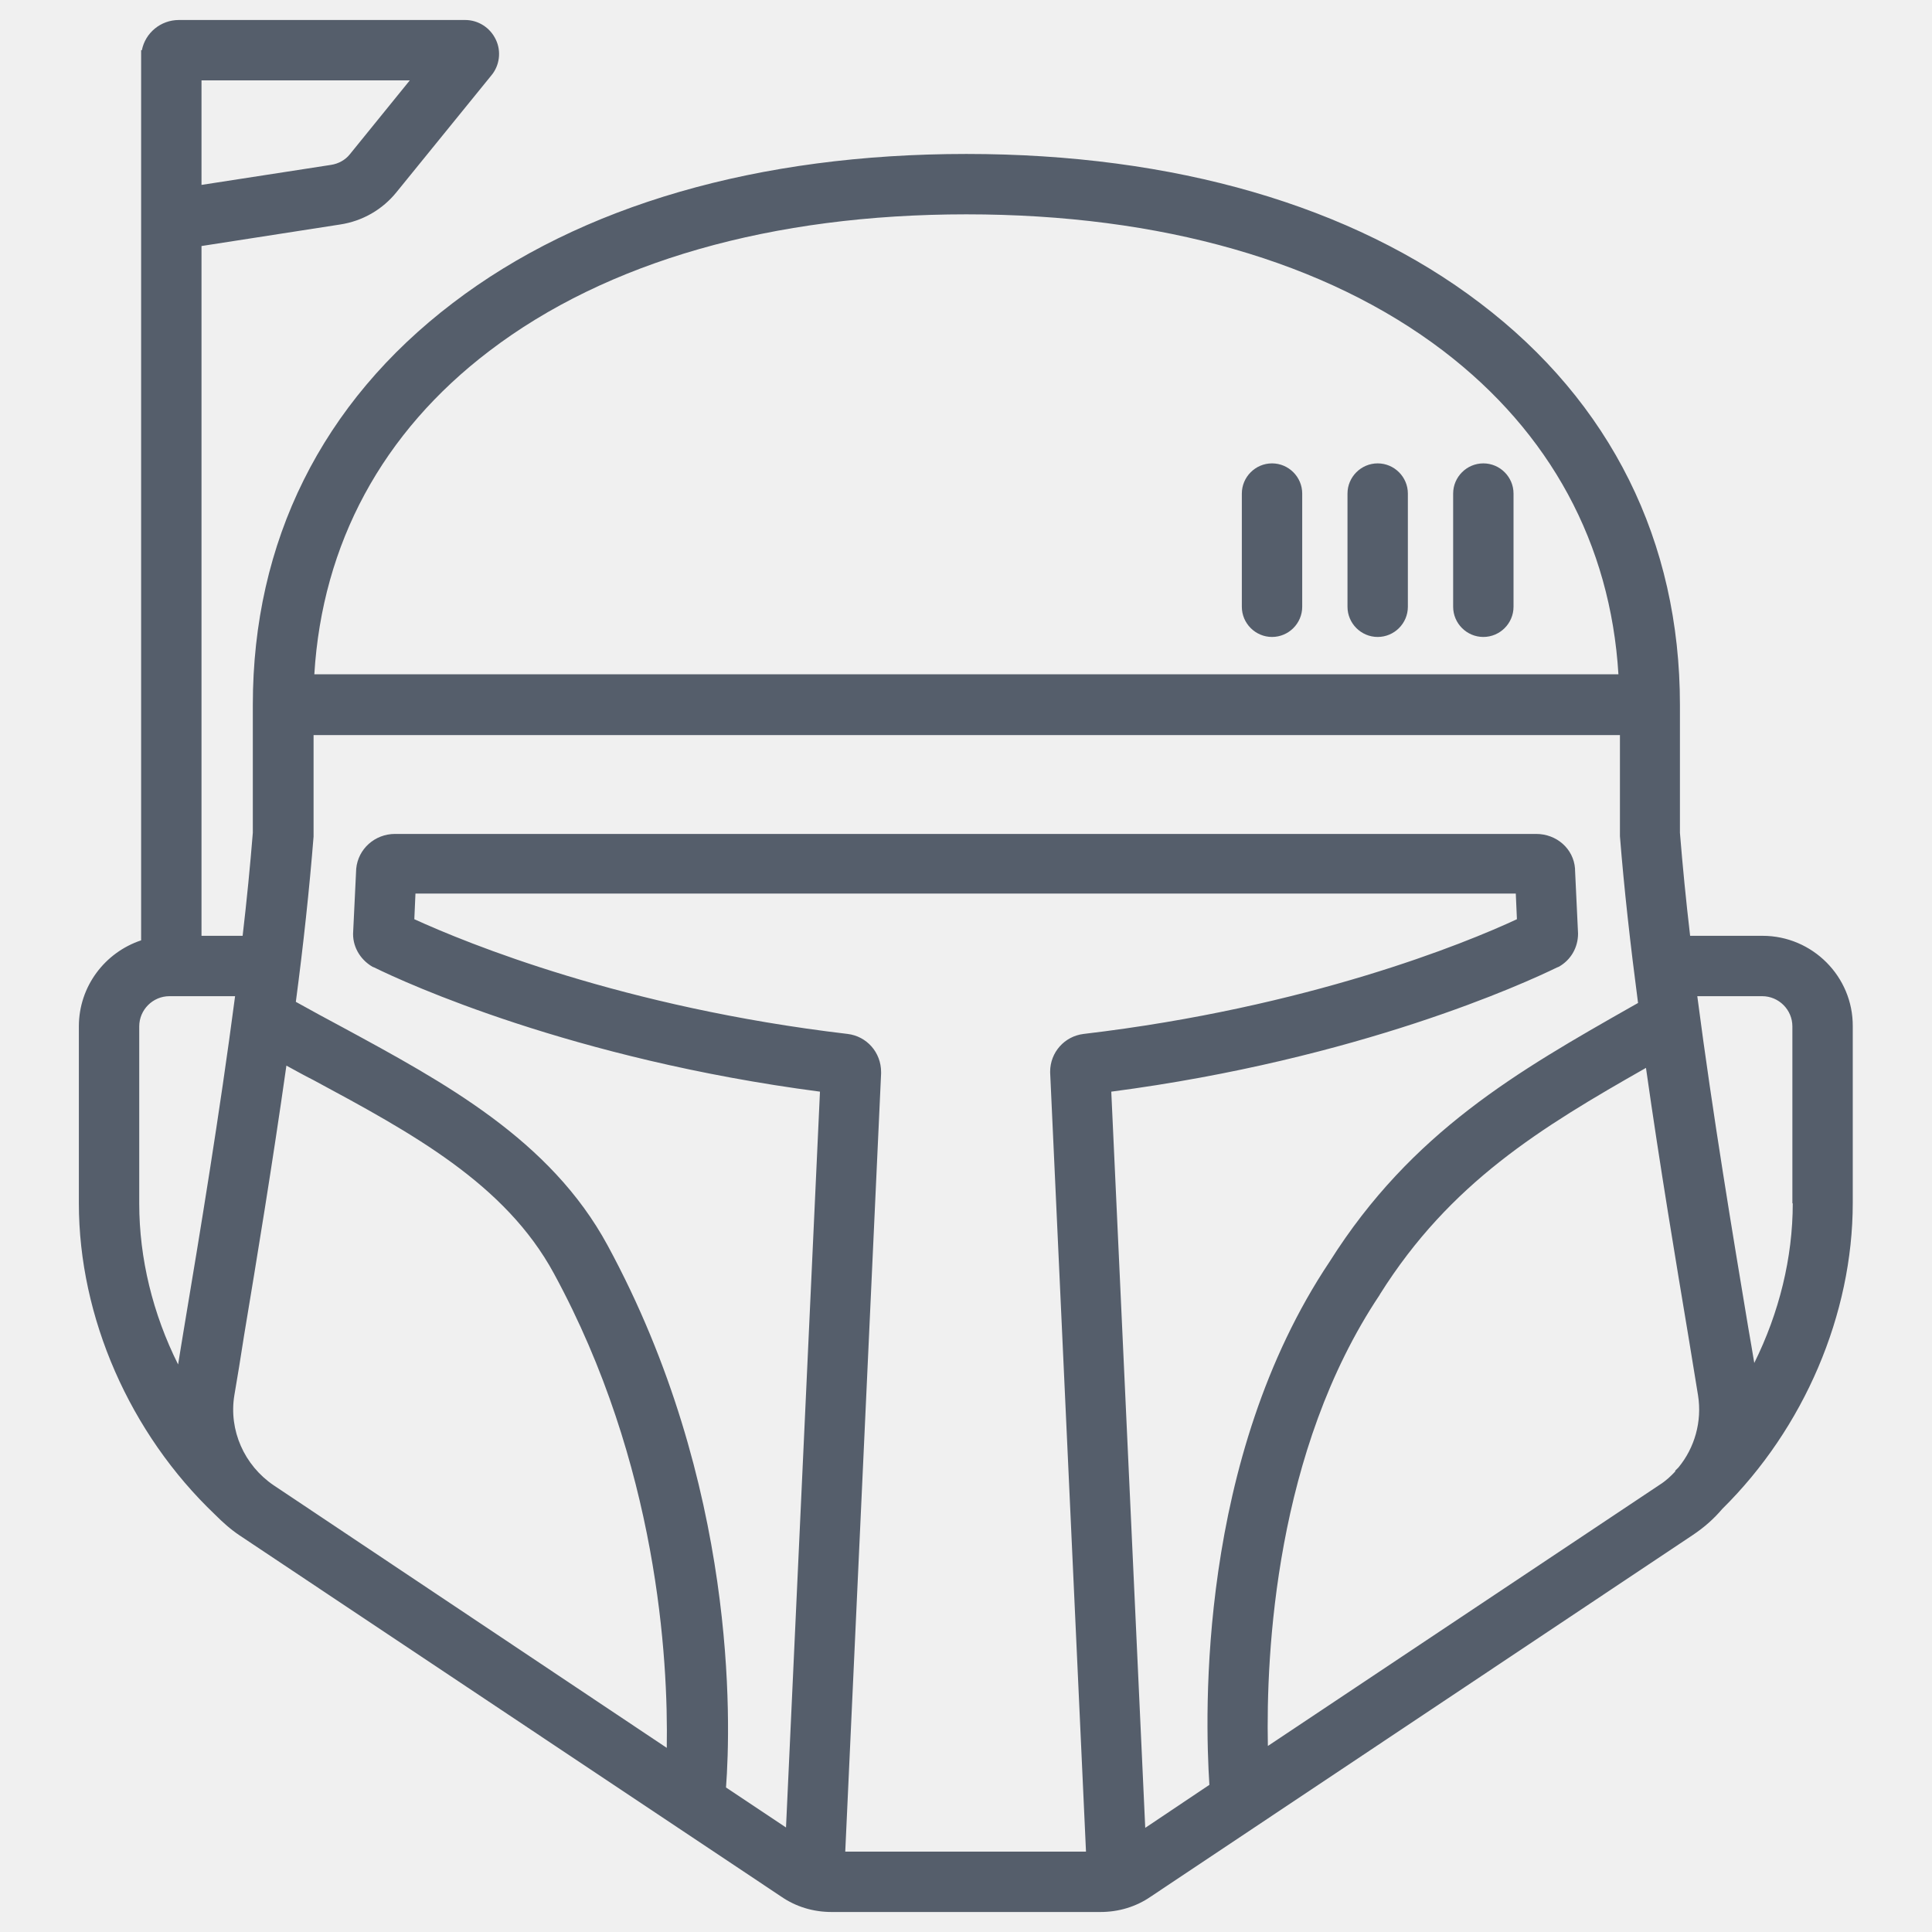
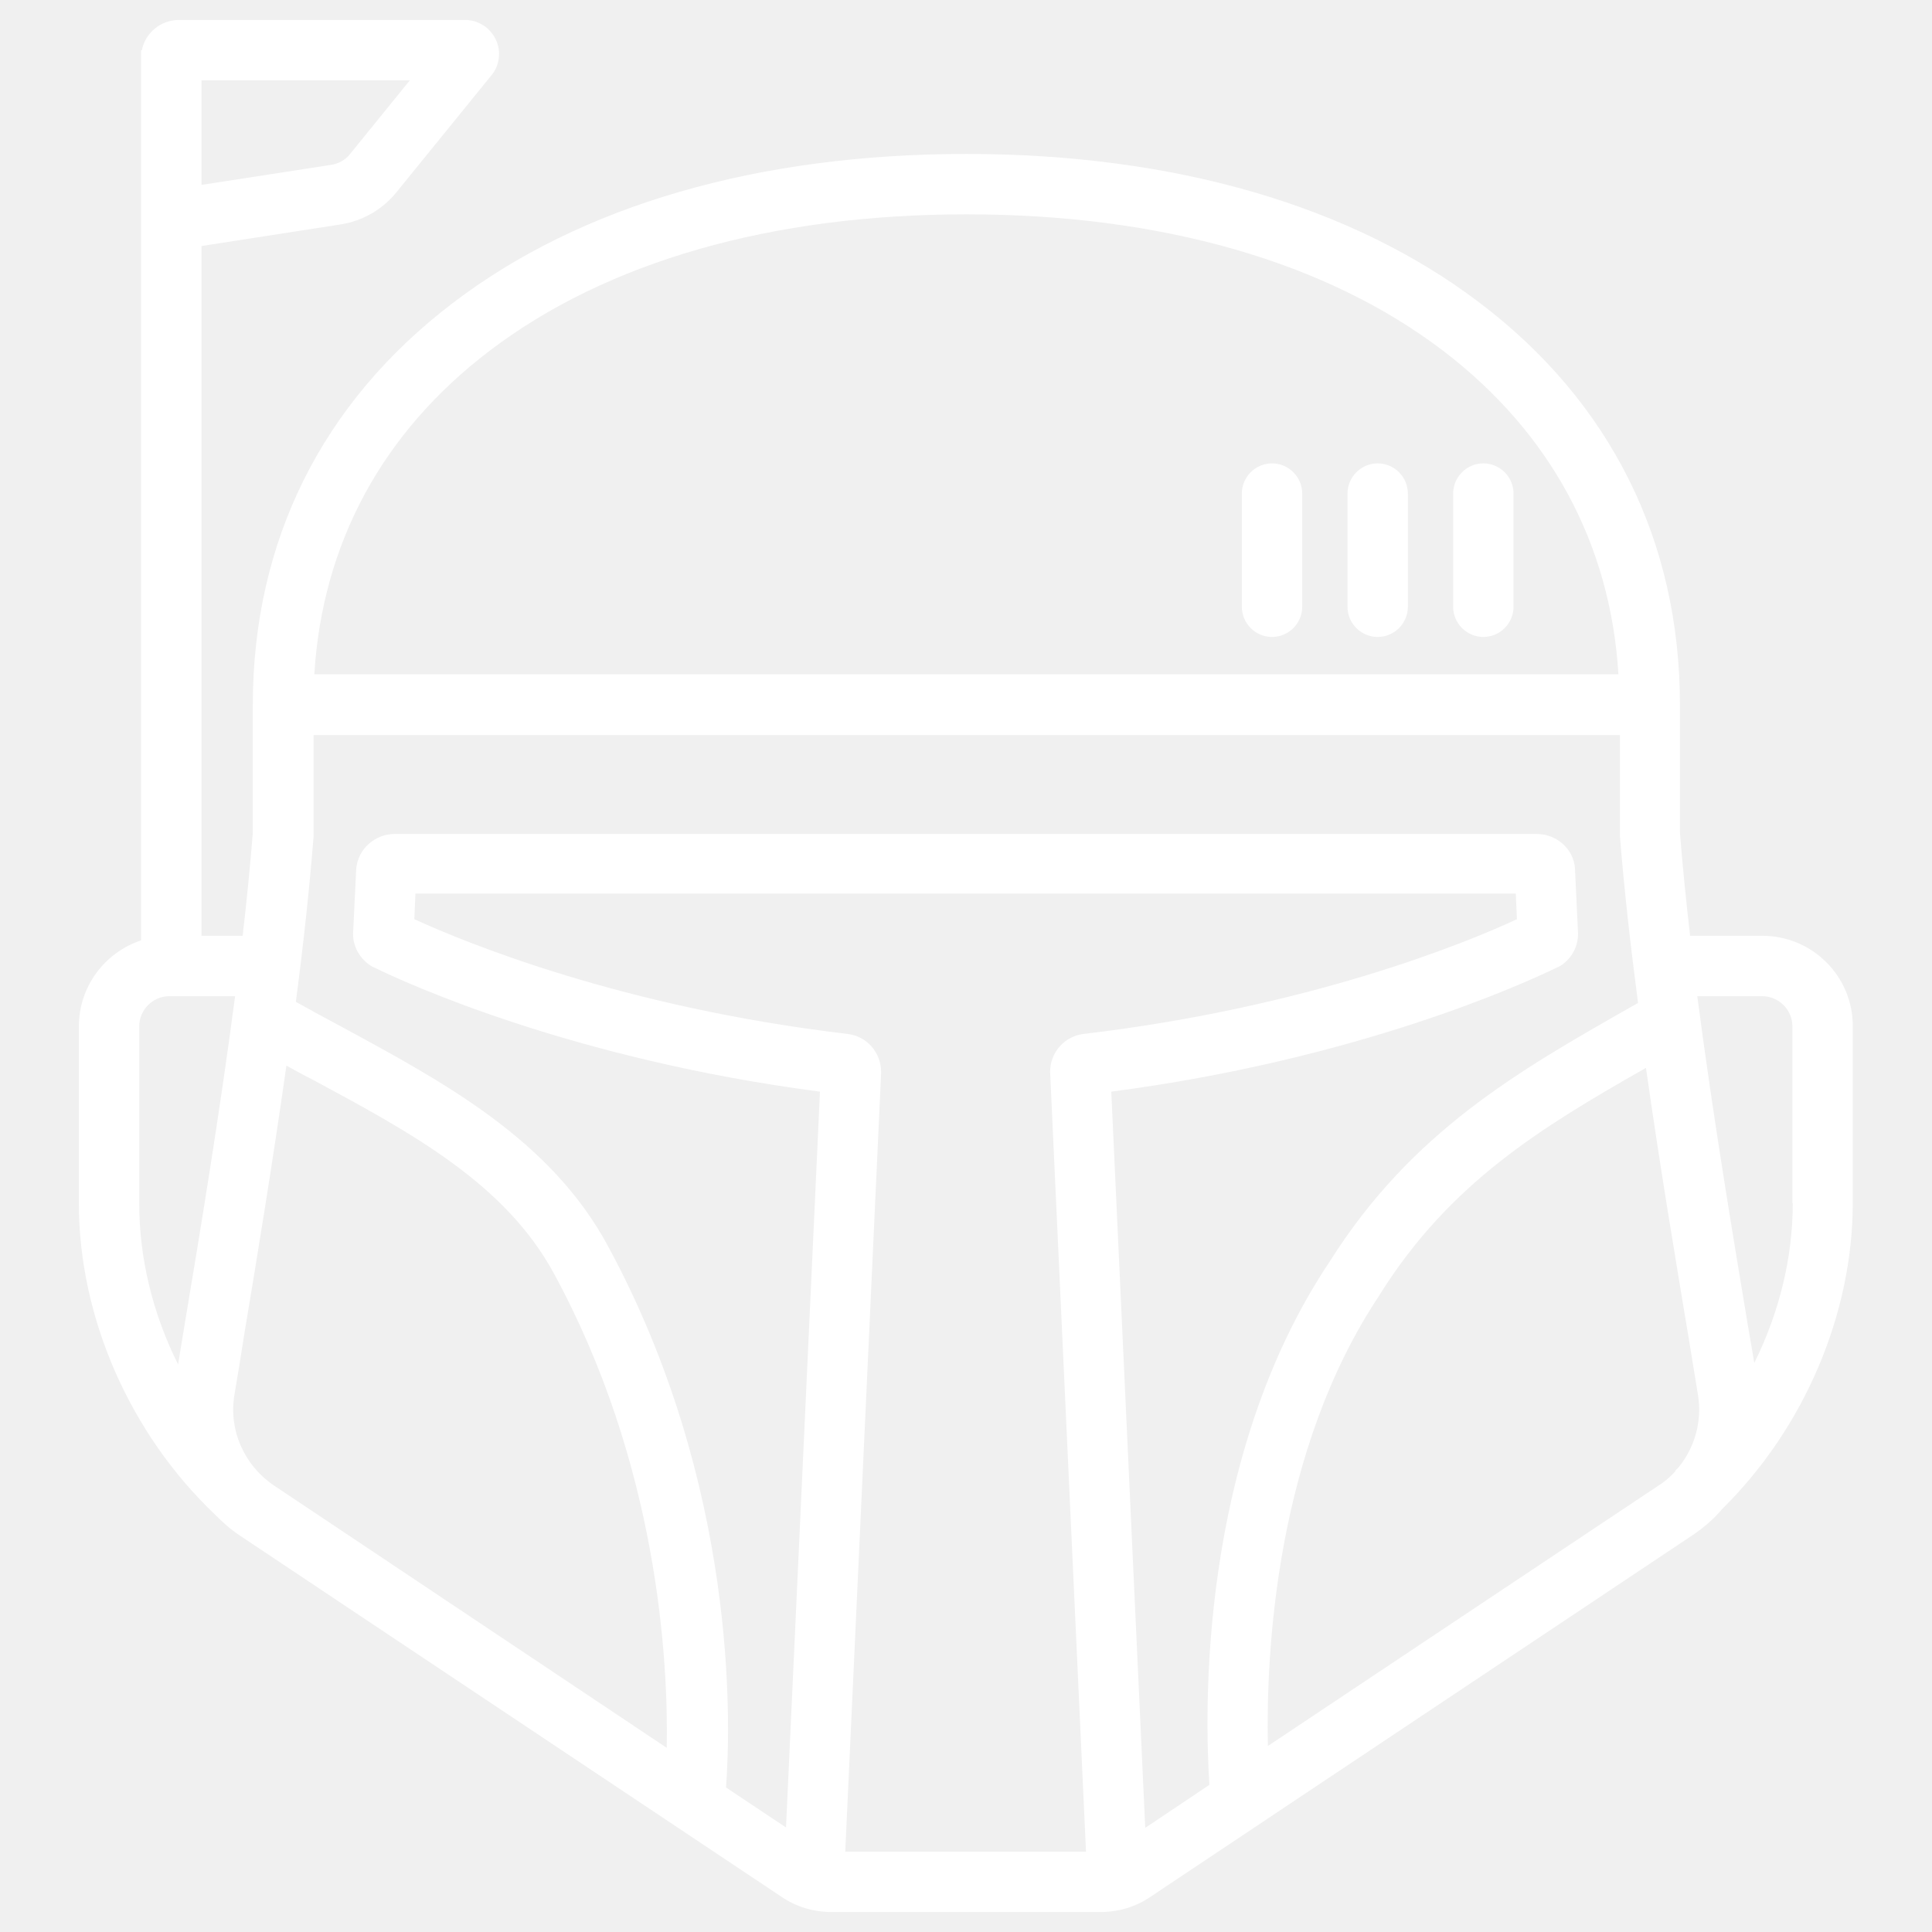
<svg xmlns="http://www.w3.org/2000/svg" version="1.1" id="Layer_1" x="0px" y="0px" viewBox="0 0 512 512" style="enable-background:new 0 0 512 512;" xml:space="preserve">
  <style type="text/css">
- 	.st0{fill:#555E6B;}
+ 	.st0{fill:#ffffff;}
</style>
  <g>
    <path class="st0" d="M393.1,168.8c4.4,0,8-3.6,8-8v-30c0-4.4-3.6-8-8-8s-8,3.6-8,8v30C385.1,165.2,388.7,168.8,393.1,168.8z" />
    <path class="st0" d="M365.1,168.8c4.4,0,8-3.6,8-8v-30c0-4.4-3.6-8-8-8s-8,3.6-8,8v30C357.1,165.2,360.7,168.8,365.1,168.8z" />
    <path class="st0" d="M337.1,168.8c4.4,0,8-3.6,8-8v-30c0-4.4-3.6-8-8-8s-8,3.6-8,8v30C329.1,165.2,332.7,168.8,337.1,168.8z" />
    <path class="st0" d="M467.1,248h-19.2c-1.1-9.4-2-18.6-2.7-27.3v-33.9c0-43.3-18.3-80.2-53-106.5c-33.9-25.8-81-39.5-136.1-39.5   C201,40.8,153.9,54.4,120,80.3c-34.7,26.4-53,63.2-53,106.5v33.9c-0.7,8.7-1.6,17.9-2.7,27.3H53.4V65.2l36.7-5.7   c6-0.9,11.3-4,15-8.6L130.2,20c2.2-2.6,2.7-6.4,1.2-9.5c-1.5-3.2-4.7-5.2-8.1-5.2H47.4c-4.8,0-8.9,3.4-9.8,8h-0.2v2v52.3v181.6   c-9.6,3.2-16.5,12.2-16.5,22.8v46.9c0,30.2,13.5,61,36.1,82.5l0,0c2,2,4.1,3.9,6.5,5.5L207,502.6c3.9,2.7,8.5,4.1,13.4,4.1h71.2   c4.9,0,9.5-1.4,13.4-4.1l143.6-95.8c3-2,5.6-4.3,7.8-6.9c21.7-21.4,34.6-51.6,34.6-81.1V272C491.1,258.8,480.3,248,467.1,248z    M92.7,40.9c-1.2,1.5-3,2.5-5,2.8L53.4,49V21.3h55.2L92.7,40.9z M129.7,93c31.1-23.7,74.9-36.2,126.4-36.2   c51.6,0,95.3,12.5,126.4,36.2c28.3,21.6,44.3,51.1,46.4,85.7H83.3C85.4,144.1,101.3,114.6,129.7,93z M36.9,272c0-4.4,3.6-8,8-8   h17.4c-4.1,31.3-9.4,63.3-13.4,87.2c-0.6,3.7-1.2,7.2-1.7,10.4c-6.7-13.4-10.3-28.1-10.3-42.6V272z M62.1,369.8   c0.8-4.7,1.7-10.1,2.6-16c3.3-19.8,7.5-45.3,11.2-71.4c2.4,1.3,4.7,2.6,7.1,3.8c26.2,14.1,50.9,27.5,63.8,51.3   c27.5,50.6,30.3,102.2,29.9,125.7L72.5,393.6C64.7,388.3,60.6,379,62.1,369.8z M287.8,490.7H224l9.5-206.2l0-0.4   c0-5.2-3.8-9.5-8.9-10.1c-59.4-7-101-24.1-114.8-30.4l0.3-6.8h291.6l0.3,6.8C388.3,250,346.6,267,287.2,274   c-5.1,0.6-8.9,4.9-8.9,10v0.2L287.8,490.7z M303.5,484.4l-9-195.1c65.7-8.6,109.7-28.8,118.1-32.9l0.5-0.2c3.2-1.8,5.1-5.1,5.1-8.8   l-0.8-16.9l0-0.3c-0.4-5.3-4.9-9.2-10.3-9.2H104.7c-5.4,0-9.8,4-10.3,9.2l-0.8,16.6c-0.3,3.8,1.7,7.4,5.1,9.4l0.5,0.2   c8.3,4.1,52.4,24.3,118.1,32.9l-9,195l-15.9-10.6c1.3-17.2,3-80.3-31.4-143.7c-15.2-28-43.2-43.1-70.3-57.8   c-4.1-2.2-8.2-4.4-12.3-6.7c2-15.1,3.6-30,4.7-43.8l0-26.9h346.2V221l0,0.6c1.1,13.9,2.8,29,4.8,44.2c-0.5,0.3-1.1,0.6-1.6,0.9   c-30.1,17.1-58.4,33.2-80.1,67.6c-35,52.3-33.1,120-31.9,138.7L303.5,484.4z M439.8,393.5L336,462.7c-0.5-24.7,2-78.2,29.6-119.5   l0.1-0.2c18.6-29.6,42.7-44.2,70.5-60c3.7,26.1,8,51.7,11.3,71.5c0.9,5.7,1.8,10.8,2.5,15.3c1.1,6.9-0.9,13.9-5.2,19.1   c-0.3,0.3-0.6,0.6-0.9,0.9l0.1,0.1C442.8,391.2,441.4,392.5,439.8,393.5z M475.1,318.9c0,14.4-3.6,29-10.2,42.3   c-0.5-2.9-1-6.1-1.6-9.4c-4-24-9.4-56.3-13.5-87.8h17.2c4.4,0,8,3.6,8,8V318.9z" />
  </g>
</svg>
